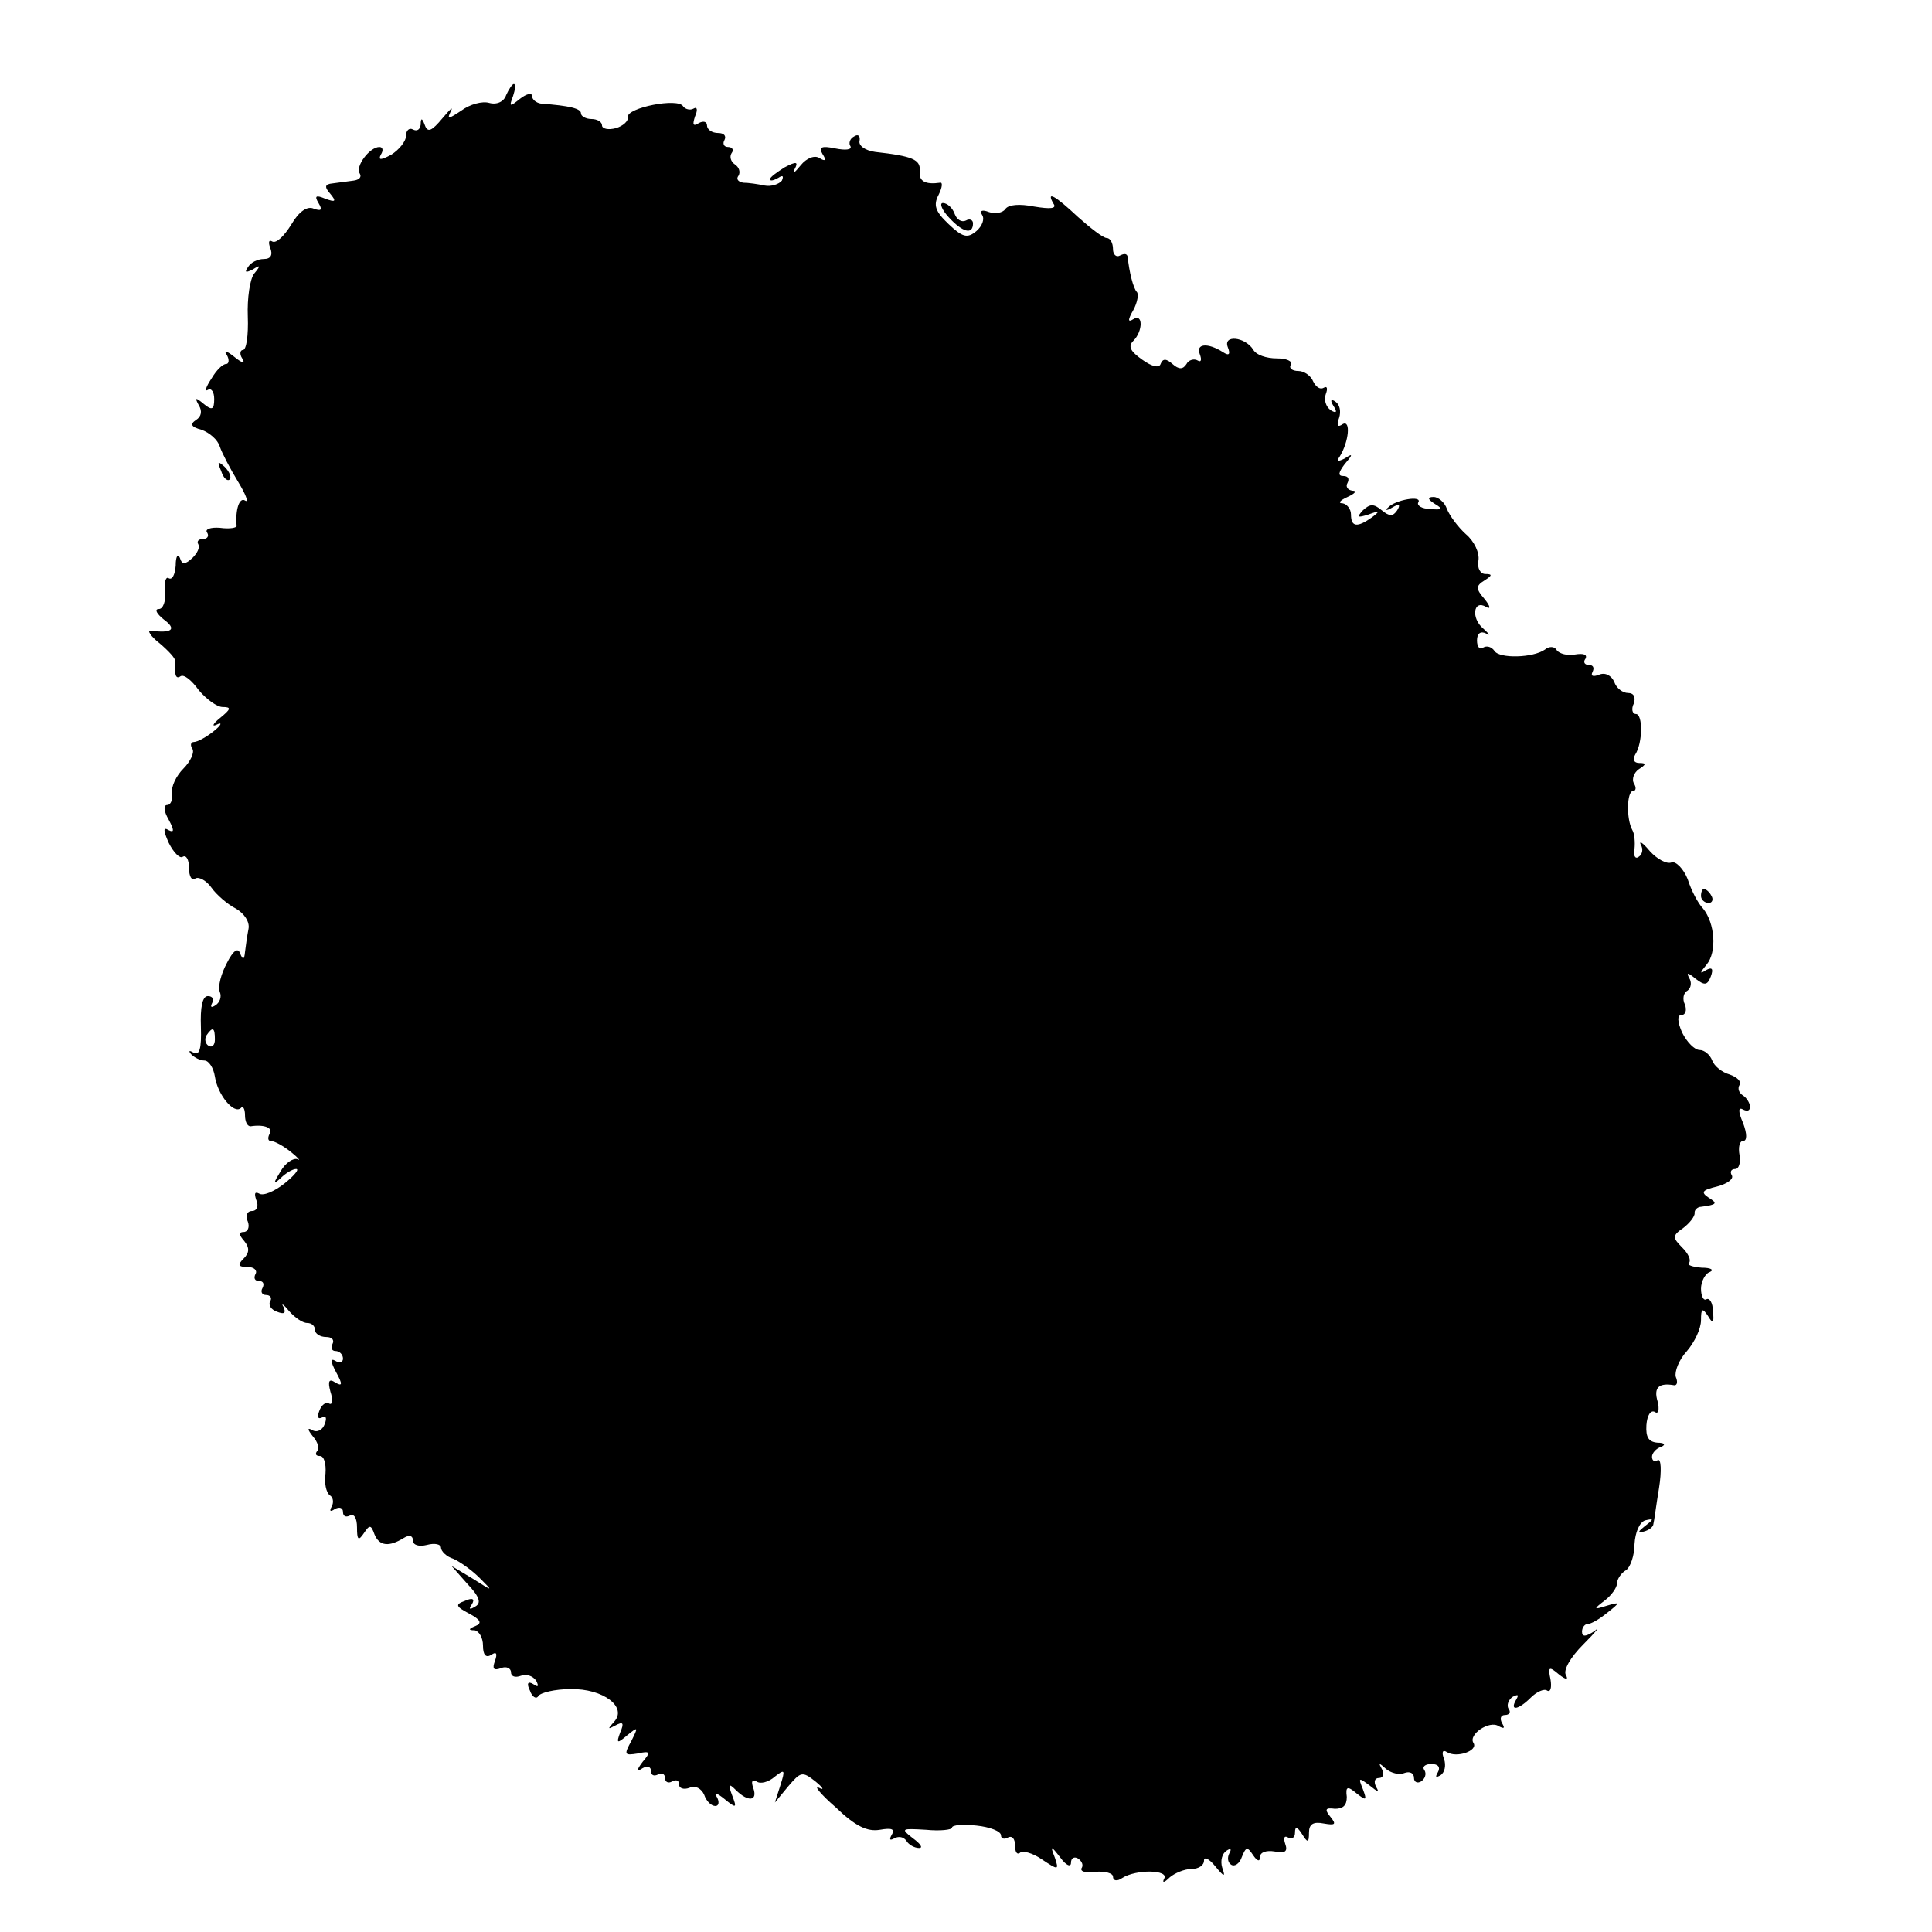
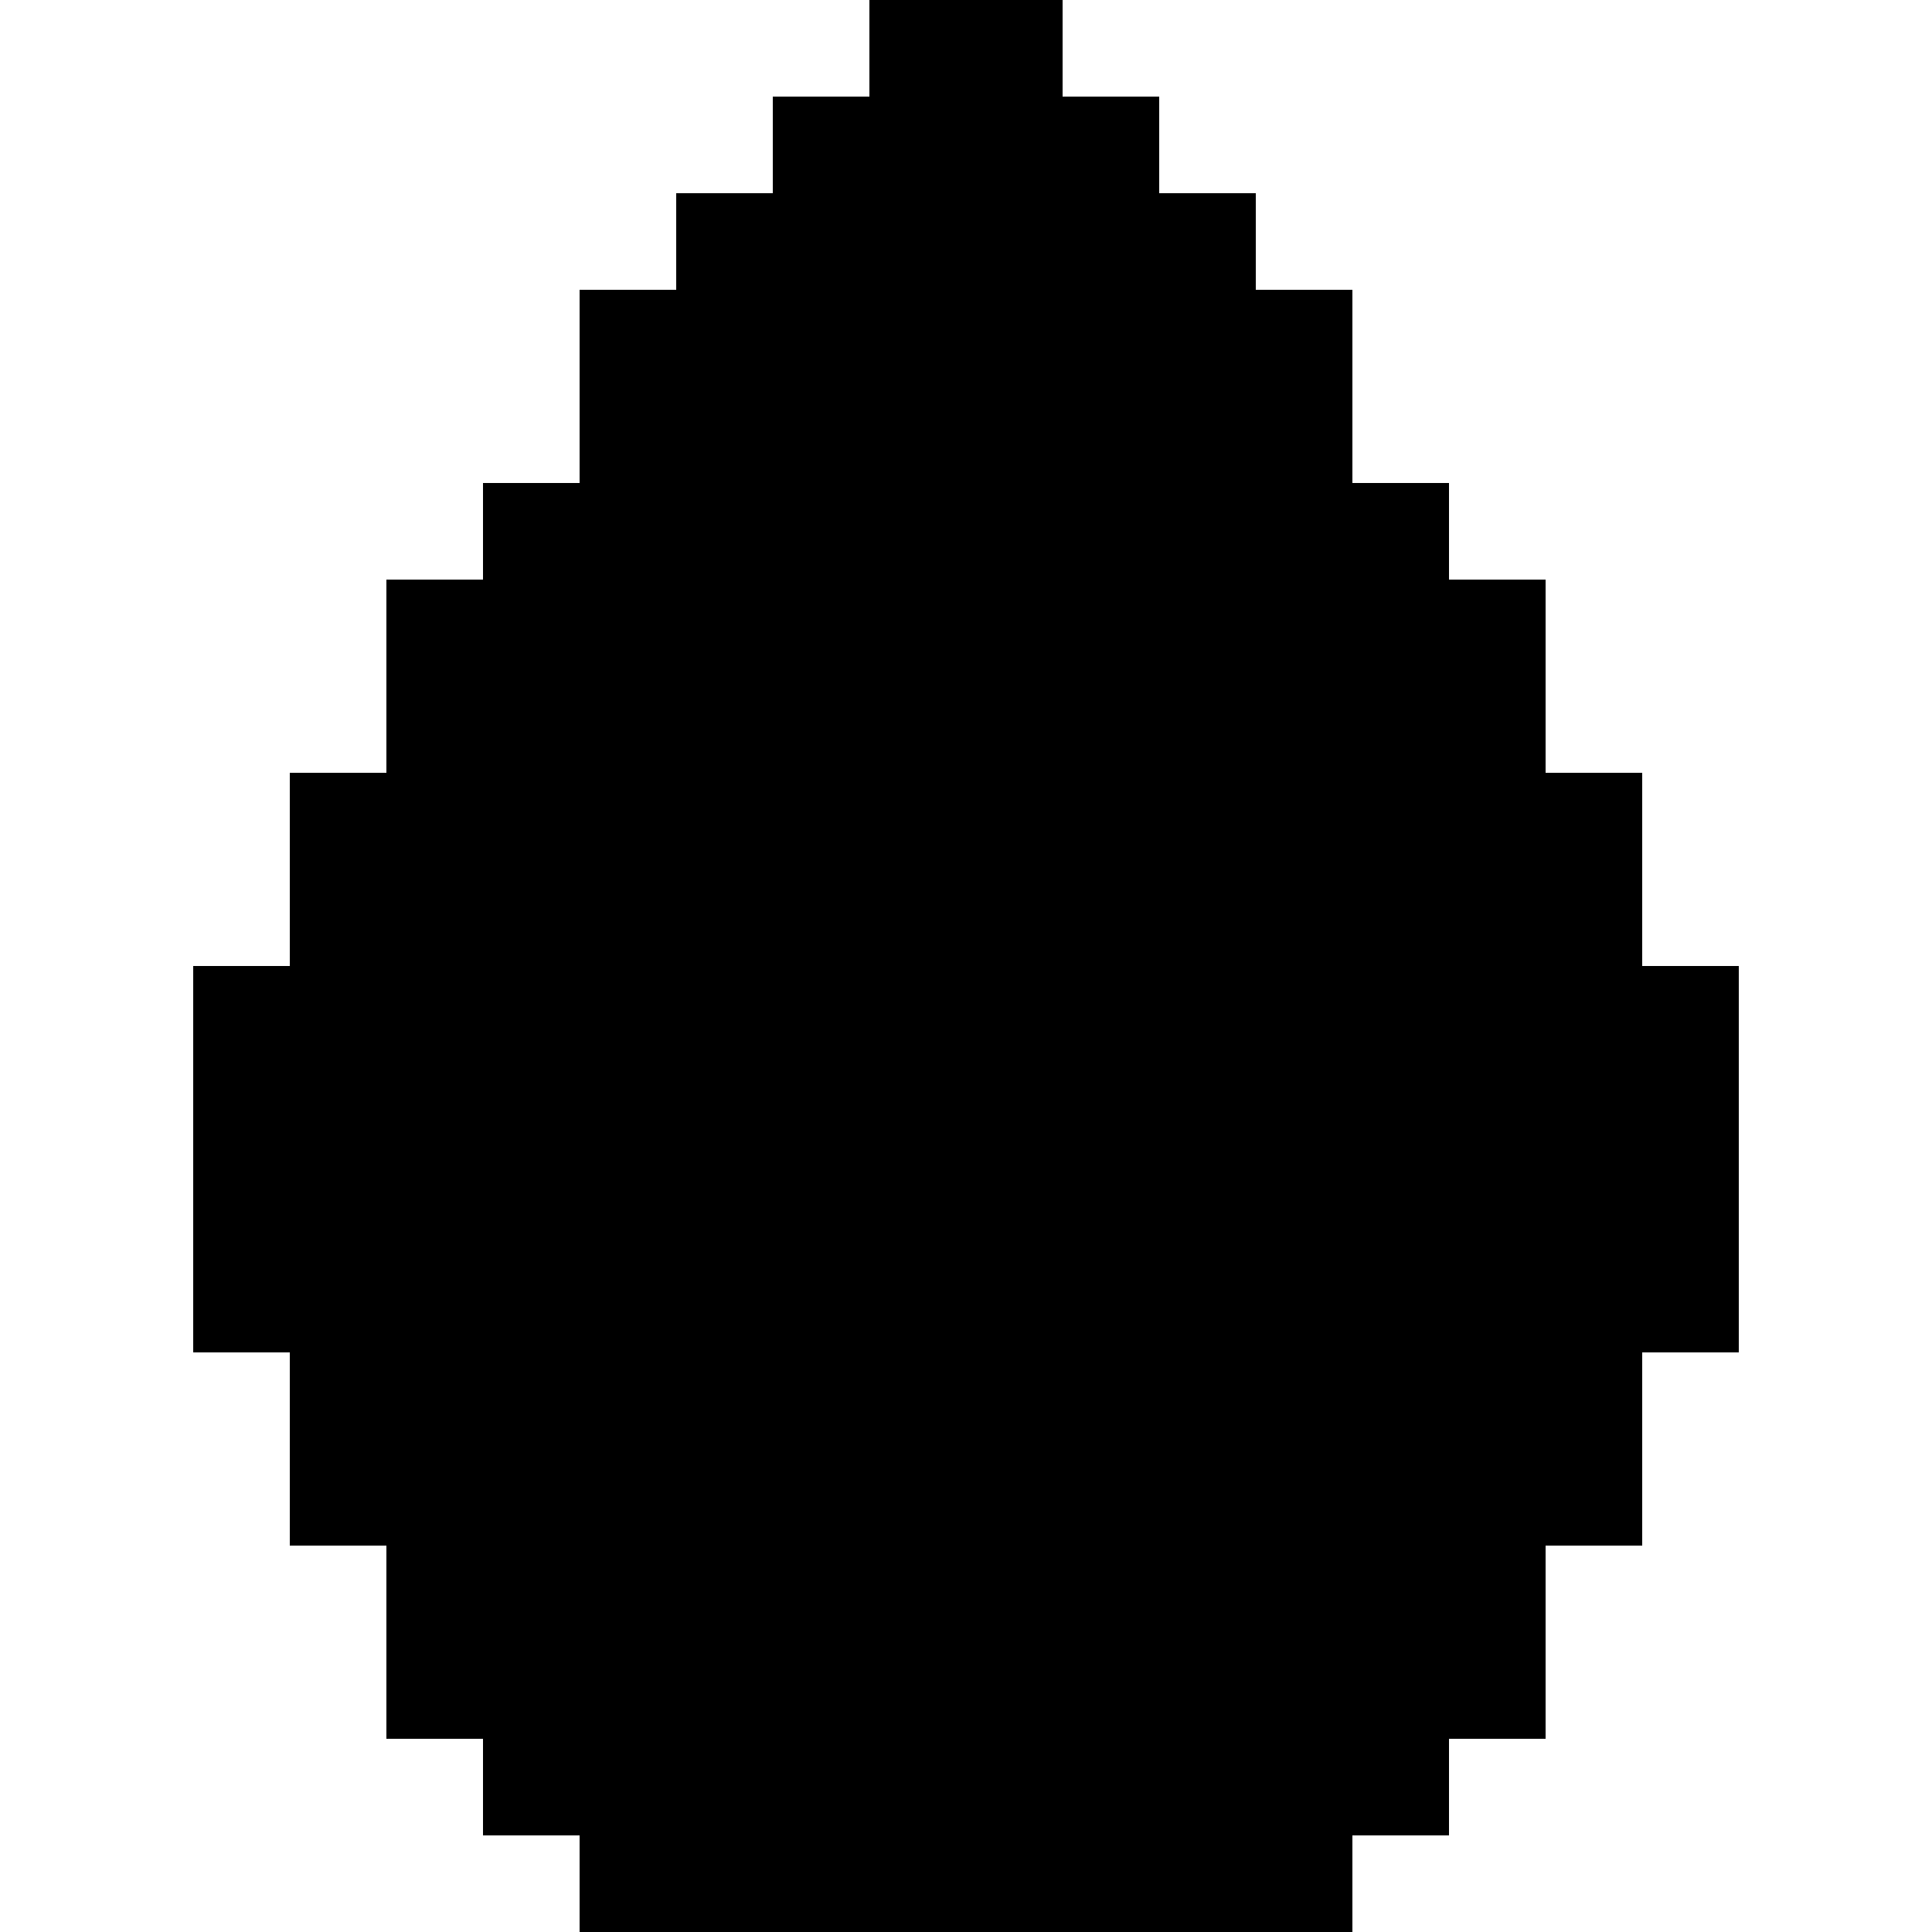
- <svg xmlns="http://www.w3.org/2000/svg" version="1.0" width="276pt" height="276pt" viewBox="0 0 276 276" preserveAspectRatio="xMidYMid meet">
-   <g transform="translate(0,276) scale(0.1,-0.1)" fill="#000000" stroke="none">
-     <path d="M723 2624 c-3 -9 -13 -14 -24 -11 -10 3 -28 -2 -40 -11 -18 -12 -21 -13 -15 -1 4 8 -1 3 -12 -10 -15 -18 -21 -21 -25 -10 -4 11 -6 11 -6 1 -1 -7 -5 -10 -11 -7 -5 3 -10 -1 -10 -9 0 -8 -10 -20 -21 -27 -15 -8 -19 -8 -15 0 4 6 3 11 -2 11 -14 0 -35 -28 -28 -38 3 -5 -1 -9 -9 -10 -8 -1 -22 -3 -30 -4 -11 -1 -12 -5 -3 -15 9 -11 7 -12 -7 -7 -14 6 -16 4 -10 -6 6 -10 4 -12 -7 -8 -9 4 -21 -4 -32 -23 -10 -16 -21 -27 -27 -24 -5 3 -6 -1 -3 -9 4 -10 1 -16 -9 -16 -9 0 -19 -5 -23 -12 -5 -7 -3 -8 7 -3 11 7 12 6 2 -6 -6 -8 -10 -35 -9 -61 1 -27 -2 -48 -7 -48 -4 0 -5 -6 -1 -12 5 -8 0 -7 -11 2 -11 9 -16 10 -11 3 4 -7 3 -13 -1 -13 -5 0 -14 -9 -21 -21 -8 -12 -10 -19 -5 -16 5 3 9 -3 9 -13 0 -15 -3 -17 -15 -7 -12 10 -13 9 -7 -2 5 -8 4 -16 -4 -21 -9 -6 -7 -10 8 -14 11 -4 23 -14 26 -24 3 -9 15 -32 26 -50 11 -18 16 -31 10 -27 -8 5 -14 -13 -12 -36 1 -3 -10 -5 -24 -3 -13 1 -22 -2 -18 -7 3 -5 0 -9 -6 -9 -6 0 -9 -3 -7 -7 3 -5 -1 -13 -8 -20 -11 -10 -15 -10 -18 0 -3 7 -6 2 -6 -11 -1 -13 -5 -21 -10 -18 -4 3 -7 -6 -5 -19 1 -14 -3 -25 -9 -25 -7 0 -3 -7 7 -15 19 -14 12 -20 -19 -16 -5 1 0 -8 13 -18 13 -11 23 -22 22 -25 -1 -20 1 -27 8 -22 5 3 16 -6 26 -20 11 -13 26 -24 34 -24 13 0 12 -3 -4 -16 -10 -8 -12 -13 -4 -9 8 4 6 -1 -4 -9 -11 -9 -24 -16 -29 -16 -4 0 -6 -4 -2 -10 3 -5 -3 -18 -13 -28 -10 -10 -18 -26 -16 -35 1 -9 -2 -17 -7 -17 -6 0 -5 -9 2 -21 8 -15 8 -19 0 -15 -8 5 -8 0 0 -18 7 -14 16 -23 20 -20 5 3 9 -4 9 -16 0 -12 4 -19 9 -15 5 3 16 -3 23 -13 7 -10 23 -24 35 -30 12 -7 20 -19 18 -29 -2 -10 -4 -25 -5 -33 -1 -11 -3 -12 -7 -2 -3 9 -10 4 -19 -14 -8 -15 -13 -33 -10 -41 3 -7 0 -15 -6 -19 -6 -4 -8 -3 -5 3 3 5 1 10 -6 10 -8 0 -11 -16 -10 -44 1 -31 -2 -41 -10 -37 -7 4 -8 3 -4 -2 5 -5 13 -9 19 -9 6 0 13 -10 15 -23 4 -26 27 -54 37 -45 3 4 6 -1 6 -10 0 -9 3 -16 8 -16 19 3 33 -2 27 -11 -3 -6 -2 -10 2 -10 5 0 18 -7 29 -16 10 -8 14 -13 9 -10 -6 2 -17 -5 -24 -17 -11 -18 -11 -20 0 -10 7 7 17 13 22 13 5 0 -2 -9 -17 -21 -14 -11 -30 -18 -36 -14 -6 3 -7 0 -4 -9 4 -9 1 -16 -6 -16 -7 0 -10 -7 -6 -15 3 -8 0 -15 -6 -15 -7 0 -7 -4 1 -13 8 -10 7 -17 -1 -25 -9 -9 -8 -12 6 -12 9 0 14 -5 11 -10 -3 -6 -1 -10 5 -10 6 0 8 -4 5 -10 -3 -5 -1 -10 5 -10 6 0 9 -4 6 -9 -3 -5 1 -12 10 -15 10 -4 13 -2 9 7 -4 6 0 4 8 -6 8 -9 19 -17 26 -17 6 0 11 -4 11 -10 0 -5 7 -10 16 -10 8 0 12 -4 9 -10 -3 -5 -1 -10 4 -10 6 0 11 -5 11 -11 0 -5 -5 -7 -11 -3 -7 4 -7 -1 1 -16 10 -18 9 -21 -1 -15 -9 6 -11 2 -7 -13 4 -12 3 -20 -2 -17 -4 3 -11 -2 -14 -11 -3 -8 -2 -12 4 -9 6 3 7 -1 4 -9 -3 -9 -11 -13 -18 -9 -7 4 -7 1 1 -9 7 -8 10 -18 6 -21 -3 -4 -2 -7 4 -7 6 0 9 -11 8 -25 -2 -14 1 -27 6 -31 5 -3 6 -10 3 -16 -4 -7 -2 -8 4 -4 7 4 12 2 12 -4 0 -6 4 -8 10 -5 6 3 10 -4 10 -17 0 -18 2 -20 10 -8 8 12 10 12 15 -2 7 -17 21 -18 42 -5 8 5 13 3 13 -4 0 -6 8 -9 20 -6 11 3 20 1 20 -4 0 -5 8 -13 18 -16 9 -4 26 -16 37 -27 20 -20 20 -20 -10 -1 l-30 18 23 -26 c17 -18 20 -27 11 -32 -8 -5 -10 -4 -5 3 5 8 1 10 -10 5 -14 -5 -13 -8 6 -18 17 -9 19 -14 9 -18 -10 -4 -10 -6 -1 -6 6 -1 12 -10 12 -22 0 -13 4 -18 12 -13 7 5 9 2 5 -9 -4 -11 -2 -14 9 -10 7 3 14 0 14 -6 0 -6 6 -8 14 -5 8 3 17 0 22 -7 4 -8 3 -10 -4 -5 -8 5 -10 1 -5 -9 3 -9 9 -13 12 -8 3 5 24 10 46 10 47 1 82 -26 62 -47 -9 -10 -9 -11 2 -5 11 6 13 4 7 -10 -6 -16 -4 -16 10 -4 16 13 16 12 6 -8 -11 -20 -10 -21 9 -18 18 4 19 2 7 -12 -9 -12 -9 -15 0 -9 7 4 12 2 12 -4 0 -6 4 -8 10 -5 5 3 10 1 10 -5 0 -6 5 -8 10 -5 6 3 10 2 10 -4 0 -6 7 -8 15 -5 8 4 17 -1 21 -10 3 -9 10 -16 16 -16 5 0 6 6 2 13 -5 7 0 6 11 -3 17 -14 18 -13 11 5 -6 16 -5 18 5 8 18 -18 32 -16 25 3 -3 9 -2 12 5 9 5 -4 17 -1 26 7 14 11 15 10 8 -12 l-8 -25 19 23 c18 21 20 22 39 7 11 -9 13 -13 5 -9 -8 4 2 -9 24 -28 28 -27 45 -35 63 -32 17 3 22 1 17 -7 -4 -7 -3 -9 4 -5 6 3 13 2 17 -4 3 -5 11 -10 18 -10 6 0 2 6 -9 14 -18 14 -16 14 19 12 20 -2 37 0 37 3 0 4 16 5 35 3 19 -2 35 -8 35 -14 0 -5 5 -6 10 -3 6 3 10 -2 10 -11 0 -10 3 -14 7 -11 3 4 18 0 31 -9 24 -16 25 -16 19 2 -7 18 -6 18 8 0 8 -11 15 -14 15 -7 0 7 5 9 10 6 6 -4 8 -10 5 -14 -2 -5 7 -7 20 -5 14 1 25 -2 25 -7 0 -6 6 -7 13 -2 20 13 68 12 60 -1 -3 -6 0 -6 8 2 7 6 21 12 31 12 10 0 18 5 18 12 0 6 7 3 16 -8 13 -16 15 -16 10 -2 -3 10 0 20 6 24 6 4 8 3 4 -4 -3 -6 -2 -13 3 -16 5 -3 12 2 15 11 6 15 8 15 16 3 6 -9 10 -10 10 -3 0 7 9 10 21 8 15 -3 19 0 15 11 -3 9 -1 12 4 9 6 -3 10 0 10 7 0 9 3 9 10 -2 8 -13 10 -13 10 2 0 12 6 16 21 13 17 -3 18 -1 10 9 -9 11 -8 14 6 12 12 0 17 5 17 17 -2 15 1 16 14 5 14 -11 15 -10 9 6 -7 17 -6 17 10 5 11 -9 14 -10 9 -2 -4 8 -2 13 4 13 6 0 8 6 4 13 -5 9 -4 9 6 0 7 -6 19 -9 26 -6 8 3 14 0 14 -7 0 -6 5 -8 10 -5 6 4 8 11 5 16 -4 5 1 9 10 9 10 0 13 -5 9 -12 -4 -7 -3 -8 4 -4 6 4 8 14 5 23 -4 10 -2 14 4 10 14 -9 45 2 38 13 -8 12 23 33 36 24 8 -4 9 -3 5 4 -4 7 -2 12 4 12 6 0 9 4 5 9 -3 5 0 13 6 17 8 4 9 3 5 -4 -10 -17 3 -15 21 3 8 8 19 13 23 10 5 -3 7 4 5 16 -4 18 -2 19 12 7 10 -8 14 -8 10 -1 -4 7 6 25 25 44 18 18 25 27 16 19 -12 -8 -18 -9 -18 -1 0 6 4 11 8 11 5 0 17 7 28 16 19 15 19 16 -1 10 -19 -6 -19 -5 -2 8 9 7 17 18 17 24 0 6 6 15 13 19 6 4 12 21 12 37 1 17 7 31 15 34 13 3 13 2 0 -8 -10 -8 -11 -10 -2 -8 8 2 14 7 14 11 1 3 4 27 8 51 4 25 3 43 -2 40 -4 -3 -8 -1 -8 5 0 5 6 12 13 14 7 3 5 6 -5 6 -13 1 -17 8 -16 25 1 14 6 22 12 19 5 -4 7 3 4 15 -6 20 2 27 24 23 4 0 5 5 2 12 -2 7 4 24 16 37 11 13 20 32 20 44 0 17 2 18 10 6 7 -12 9 -10 7 7 0 12 -5 19 -9 17 -4 -3 -8 4 -8 15 0 10 6 22 13 24 6 3 1 6 -12 6 -13 1 -22 4 -18 7 3 4 -1 13 -10 22 -14 14 -14 17 2 28 9 7 16 16 16 21 -1 4 4 9 9 9 23 3 24 5 11 13 -12 8 -9 11 12 16 15 4 24 11 21 16 -3 5 -1 9 5 9 5 0 8 9 6 20 -2 11 0 20 5 20 6 0 6 10 0 26 -7 16 -7 23 0 19 6 -3 10 -2 10 4 0 5 -5 13 -10 16 -6 4 -8 10 -5 15 3 5 -3 11 -14 15 -11 3 -22 12 -25 20 -3 8 -11 15 -18 15 -7 0 -18 11 -25 25 -7 16 -7 25 -1 25 6 0 8 7 5 15 -4 8 -2 17 4 20 5 4 6 12 2 18 -4 8 -2 8 9 -1 13 -10 17 -10 22 3 4 11 2 14 -7 9 -9 -6 -9 -4 1 8 15 18 12 59 -5 80 -7 7 -17 26 -22 42 -6 15 -17 26 -23 24 -7 -3 -21 5 -31 16 -10 12 -16 16 -13 9 4 -6 2 -14 -3 -17 -5 -4 -8 2 -6 11 1 10 0 22 -3 27 -9 16 -8 56 1 56 4 0 5 5 1 11 -3 6 0 15 7 20 11 7 11 9 1 9 -8 0 -10 5 -6 12 11 17 11 58 1 58 -5 0 -7 7 -3 15 3 9 0 15 -8 15 -8 0 -17 7 -20 16 -4 9 -13 14 -22 10 -8 -3 -12 -2 -9 4 3 6 1 10 -5 10 -6 0 -9 4 -5 9 3 6 -3 8 -15 6 -11 -2 -22 1 -26 6 -3 6 -11 6 -17 1 -17 -12 -65 -13 -72 -2 -4 6 -11 8 -16 5 -5 -4 -9 1 -9 10 0 10 5 14 13 10 6 -4 5 -1 -4 7 -18 15 -14 42 4 31 7 -4 6 1 -2 11 -13 15 -13 19 0 27 11 7 11 9 1 9 -7 0 -12 8 -10 19 2 11 -6 28 -18 38 -11 10 -23 26 -27 36 -3 9 -12 17 -19 17 -9 0 -9 -3 2 -10 12 -7 10 -9 -7 -7 -12 0 -19 5 -17 9 7 11 -33 4 -43 -7 -5 -4 -2 -5 6 0 10 6 12 4 7 -4 -6 -9 -11 -9 -22 0 -12 10 -17 9 -27 0 -9 -10 -8 -11 8 -6 16 6 17 5 5 -4 -21 -15 -30 -14 -30 4 0 8 -6 15 -12 16 -7 0 -4 4 7 9 11 5 14 9 7 9 -7 1 -10 6 -7 11 3 6 1 10 -6 10 -8 0 -7 5 2 17 12 14 12 16 0 8 -10 -5 -12 -4 -7 3 13 21 16 53 4 46 -7 -5 -9 -2 -5 9 3 9 1 19 -5 23 -7 5 -8 2 -3 -6 6 -9 4 -11 -4 -6 -7 5 -10 15 -7 23 3 8 2 12 -3 9 -5 -3 -11 1 -15 9 -3 8 -13 15 -21 15 -9 0 -14 4 -11 9 3 5 -6 9 -20 9 -15 0 -30 5 -34 13 -12 18 -43 21 -36 3 4 -10 2 -13 -7 -7 -22 14 -39 12 -33 -3 3 -8 2 -12 -3 -9 -5 3 -13 1 -16 -5 -5 -8 -11 -8 -20 0 -9 8 -14 8 -17 0 -2 -6 -12 -4 -26 6 -17 12 -21 19 -13 27 14 14 14 40 0 31 -8 -5 -8 -1 0 13 6 11 8 23 5 26 -5 5 -11 29 -13 50 -1 5 -5 5 -11 2 -5 -3 -10 1 -10 9 0 9 -4 16 -9 16 -5 0 -23 14 -41 30 -33 31 -46 38 -35 19 5 -7 -4 -8 -28 -4 -20 4 -37 3 -41 -4 -4 -5 -14 -7 -23 -4 -10 4 -14 2 -10 -4 4 -6 0 -16 -8 -23 -13 -11 -20 -9 -40 10 -19 18 -22 27 -14 42 5 10 6 18 2 17 -21 -3 -31 2 -29 17 1 16 -10 21 -64 27 -14 2 -24 9 -22 16 1 7 -2 10 -8 6 -6 -3 -8 -10 -5 -14 2 -5 -7 -6 -22 -3 -19 4 -24 2 -18 -8 6 -9 4 -11 -4 -6 -7 5 -19 0 -27 -10 -9 -11 -12 -13 -9 -6 6 11 3 12 -14 3 -11 -7 -21 -14 -21 -17 0 -3 5 -2 12 2 6 4 8 3 5 -4 -4 -5 -15 -9 -25 -7 -9 2 -23 4 -30 4 -7 1 -11 5 -7 10 3 5 1 12 -5 16 -6 4 -8 11 -5 16 4 5 1 9 -5 9 -6 0 -8 5 -5 10 3 6 -1 10 -9 10 -9 0 -16 5 -16 11 0 5 -5 7 -12 3 -8 -5 -9 -2 -5 10 4 9 3 14 -2 11 -5 -3 -12 -1 -15 3 -7 13 -81 -2 -79 -15 1 -6 -7 -13 -17 -16 -11 -3 -20 -1 -20 4 0 5 -7 9 -15 9 -8 0 -15 4 -15 8 0 7 -16 11 -57 14 -7 1 -13 6 -13 11 0 5 -8 3 -17 -4 -15 -12 -16 -12 -10 4 3 9 4 17 1 17 -2 0 -7 -7 -11 -16z m-416 -1349 c0 -8 -4 -12 -9 -9 -5 3 -6 10 -3 15 9 13 12 11 12 -6z" />
-     <path d="M1355 2450 c20 -22 35 -26 35 -9 0 5 -5 7 -10 4 -6 -3 -13 1 -16 9 -3 9 -11 16 -17 16 -5 0 -2 -9 8 -20z" />
-     <path d="M316 2087 c3 -10 9 -15 12 -12 3 3 0 11 -7 18 -10 9 -11 8 -5 -6z" />
-     <path d="M2430 1480 c0 -5 5 -10 11 -10 5 0 7 5 4 10 -3 6 -8 10 -11 10 -2 0 -4 -4 -4 -10z" />
+ <svg xmlns="http://www.w3.org/2000/svg" version="1.0" width="400pt" height="400pt" viewBox="0 0 400 400" preserveAspectRatio="xMidYMid meet">
+   <g transform="translate(0,400) scale(0.1,-0.1)" fill="#000000" stroke="none">
+     <path d="M1800 3900 l0 -100 -100 0 -100 0 0 -100 0 -100 -100 0 -100 0 0 -100 0 -100 -100 0 -100 0 0 -200 0 -200 -100 0 -100 0 0 -100 0 -100 -100 0 -100 0 0 -200 0 -200 -100 0 -100 0 0 -200 0 -200 -100 0 -100 0 0 -400 0 -400 100 0 100 0 0 -200 0 -200 100 0 100 0 0 -200 0 -200 100 0 100 0 0 -100 0 -100 100 0 100 0 0 -100 0 -100 800 0 800 0 0 100 0 100 100 0 100 0 0 100 0 100 100 0 100 0 0 200 0 200 100 0 100 0 0 200 0 200 100 0 100 0 0 400 0 400 -100 0 -100 0 0 200 0 200 -100 0 -100 0 0 200 0 200 -100 0 -100 0 0 100 0 100 -100 0 -100 0 0 200 0 200 -100 0 -100 0 0 100 0 100 -100 0 -100 0 0 100 0 100 -100 0 -100 0 0 100 0 100 -200 0 -200 0 0 -100z" />
  </g>
</svg>
